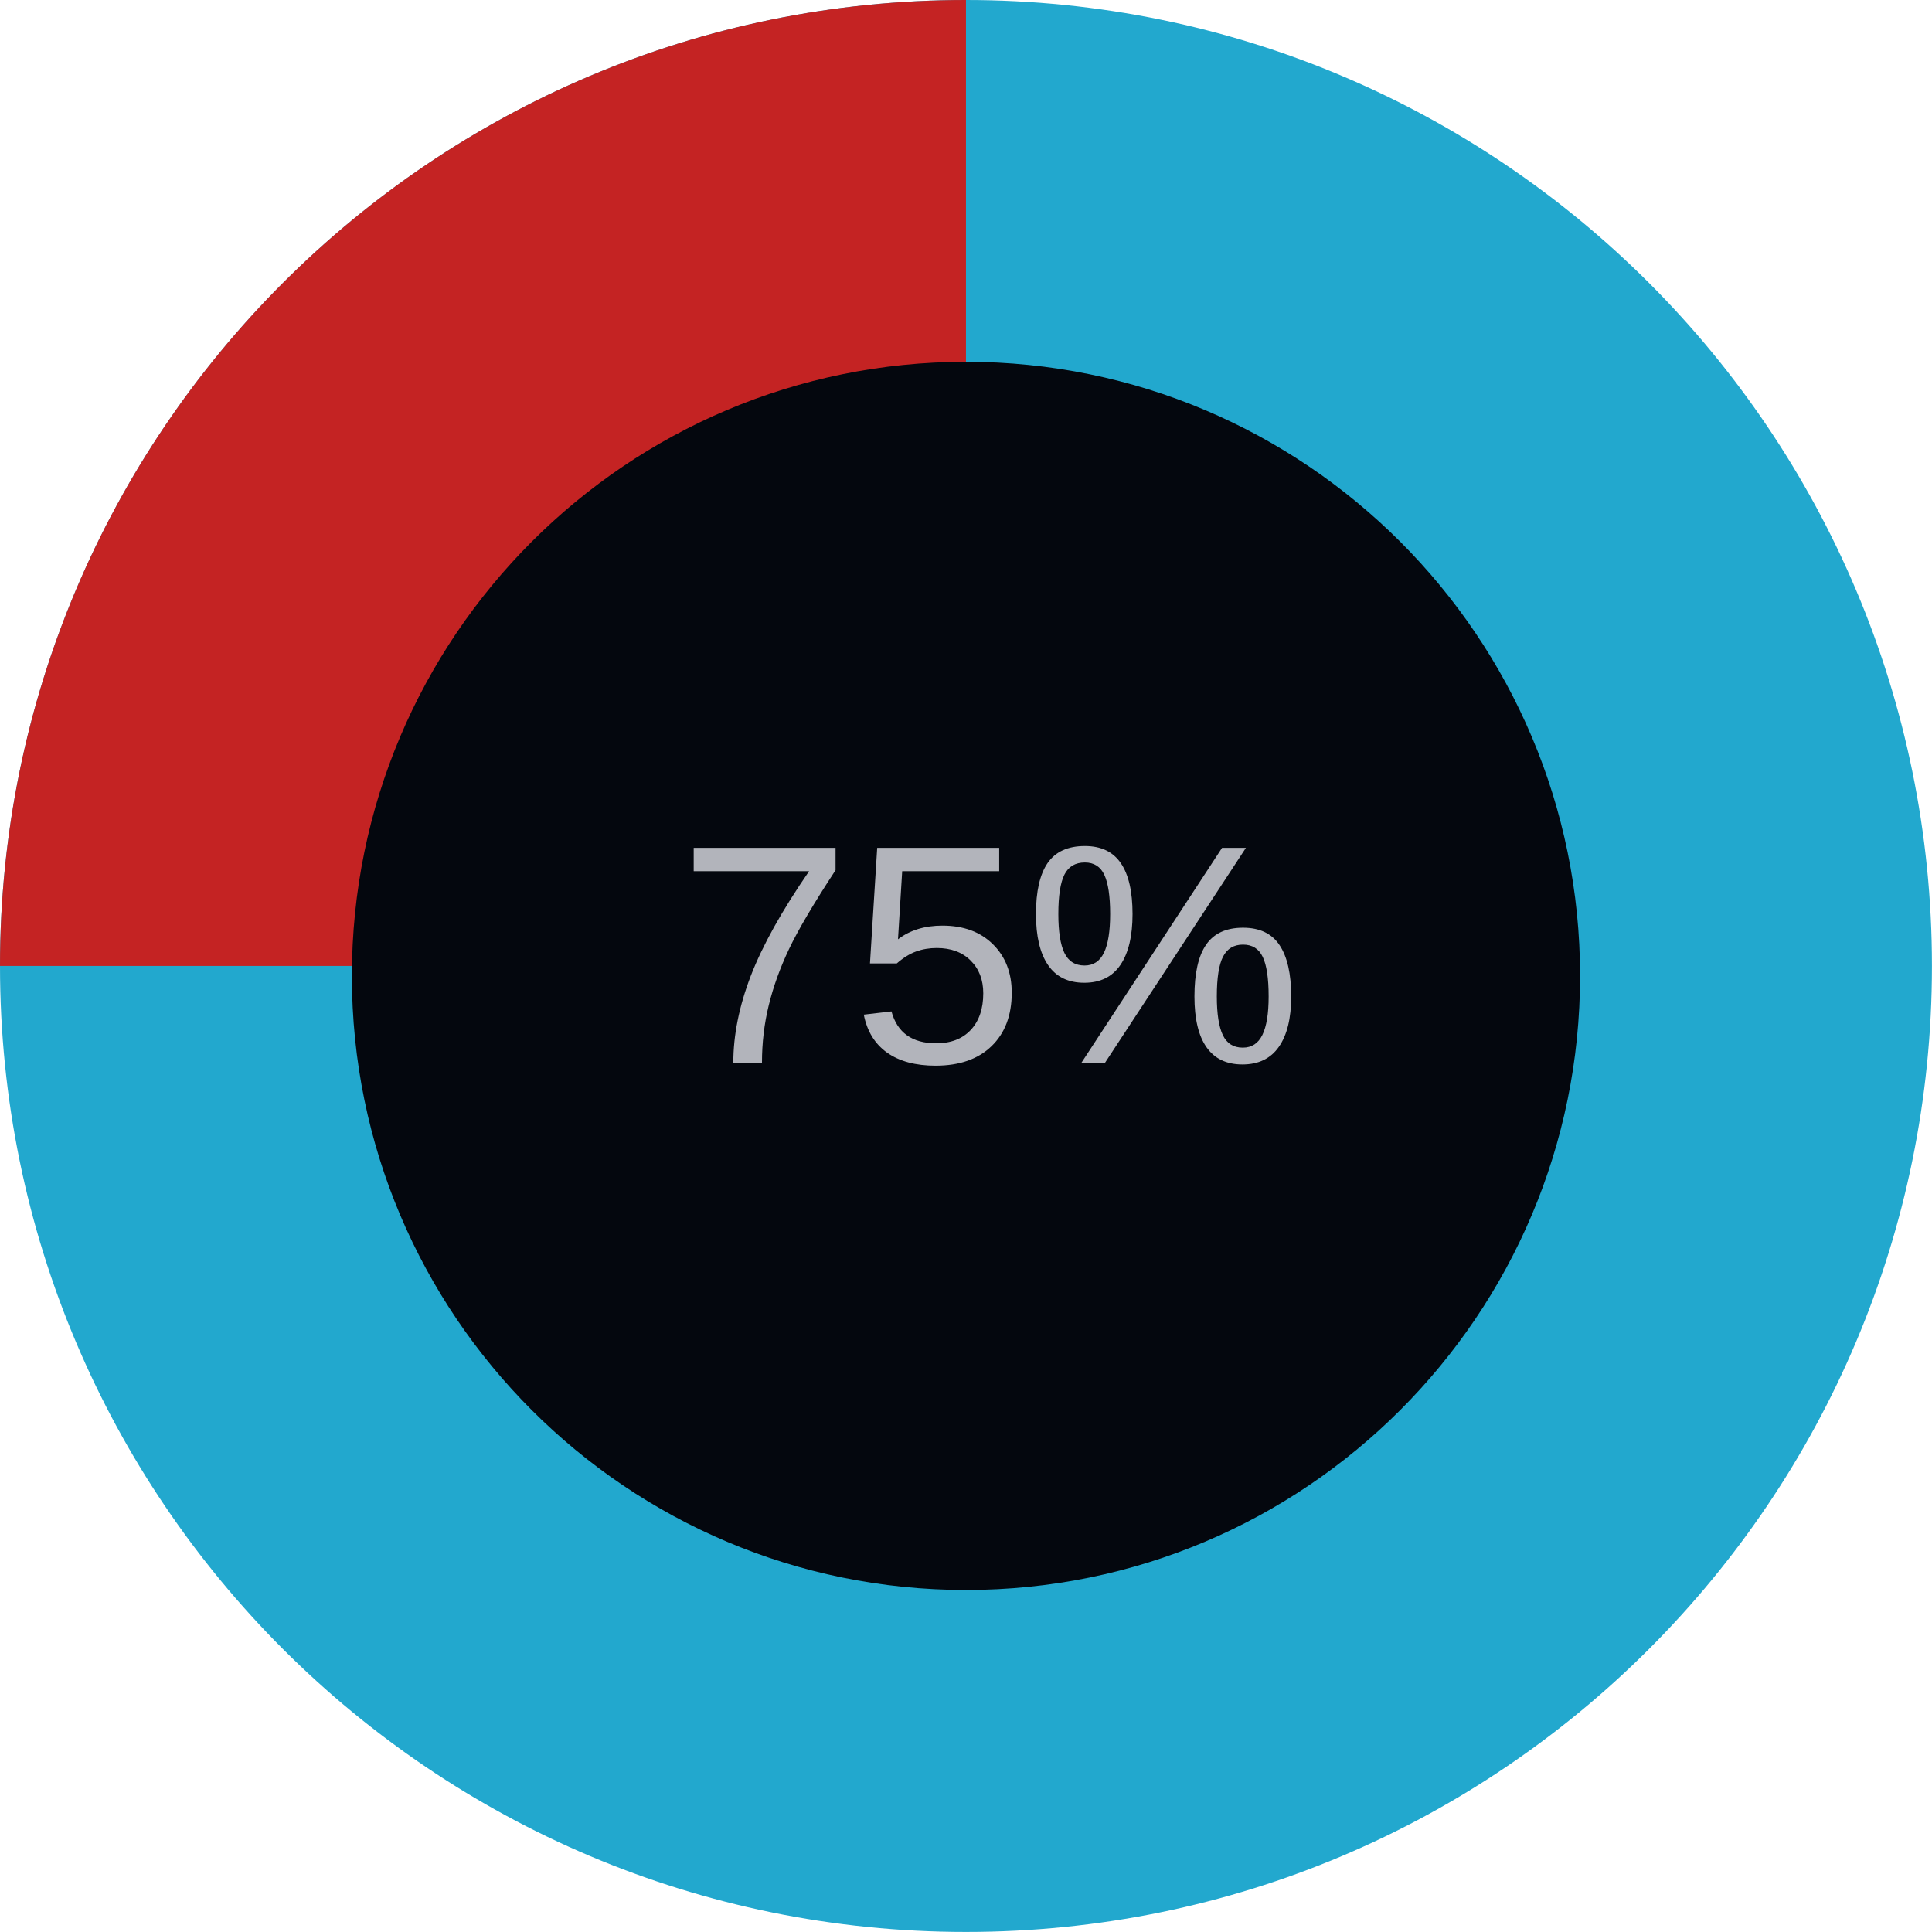
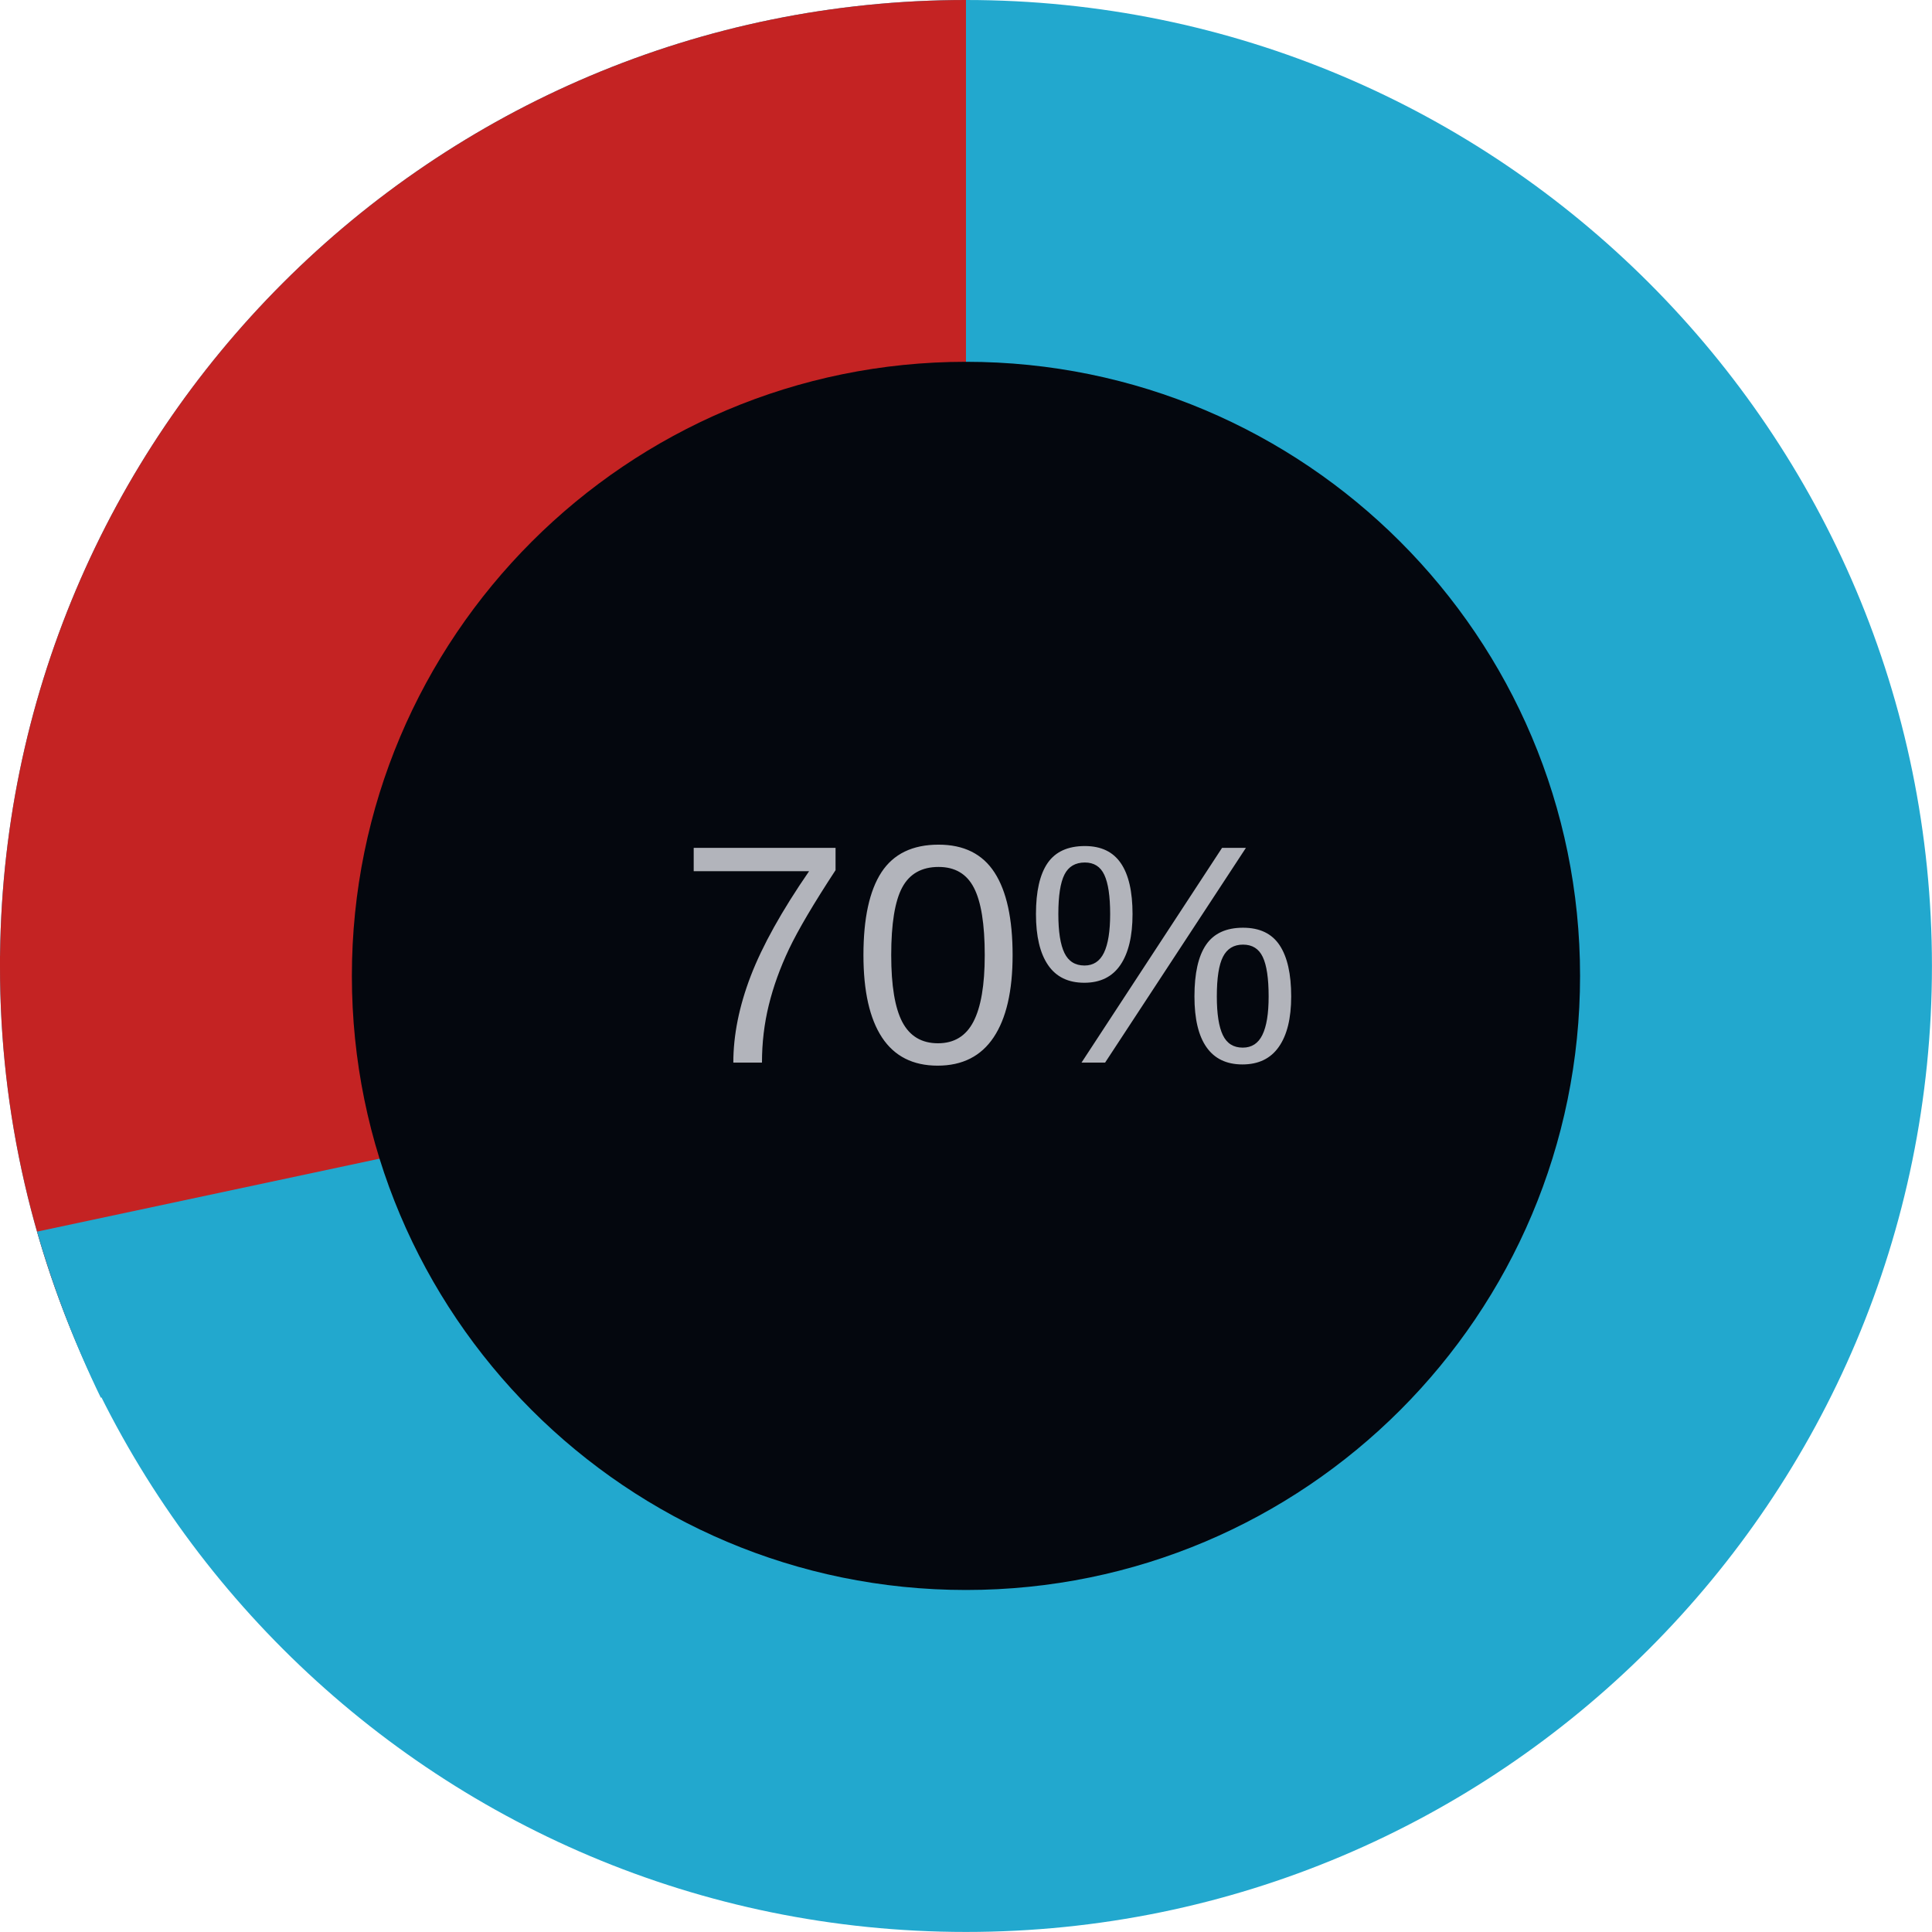
<svg xmlns="http://www.w3.org/2000/svg" viewBox="0 0 346.67 346.67">
  <defs>
    <style>
			.cls-1{fill:#22a8ce;}.cls-2{fill:#c42323;}.cls-3{fill:#04070e;}.cls-4{font-size:56px;fill:#b2b4bb;font-family:Arial, Arial;font-weight:300;}
		</style>
  </defs>
  <g id="Layer_2" data-name="Layer 2">
    <g id="Layer_3" data-name="Layer 3">
      <circle class="cls-1" cx="173.33" cy="173.33" r="173.33" />
+       <path class="cls-2" d="M17.55,249.4A172.57,172.57,0,0,1,0,173.33c0-.6,0-1.21,0-1.82l201.06.8Z" />
+       <path class="cls-1" d="M166,187.05,6.65,221A189.45,189.45,0,0,0,18.09,250.8Z" />
      <path class="cls-2" d="M0,173.33A173.33,173.33,0,0,1,173.33,0V173.33Z" />
      <circle class="cls-3" cx="173.33" cy="175.11" r="110.19" />
      <text class="cls-4" transform="translate(121.6 190.67)">
- 				75%
+ 				70%
			</text>
    </g>
  </g>
</svg>
